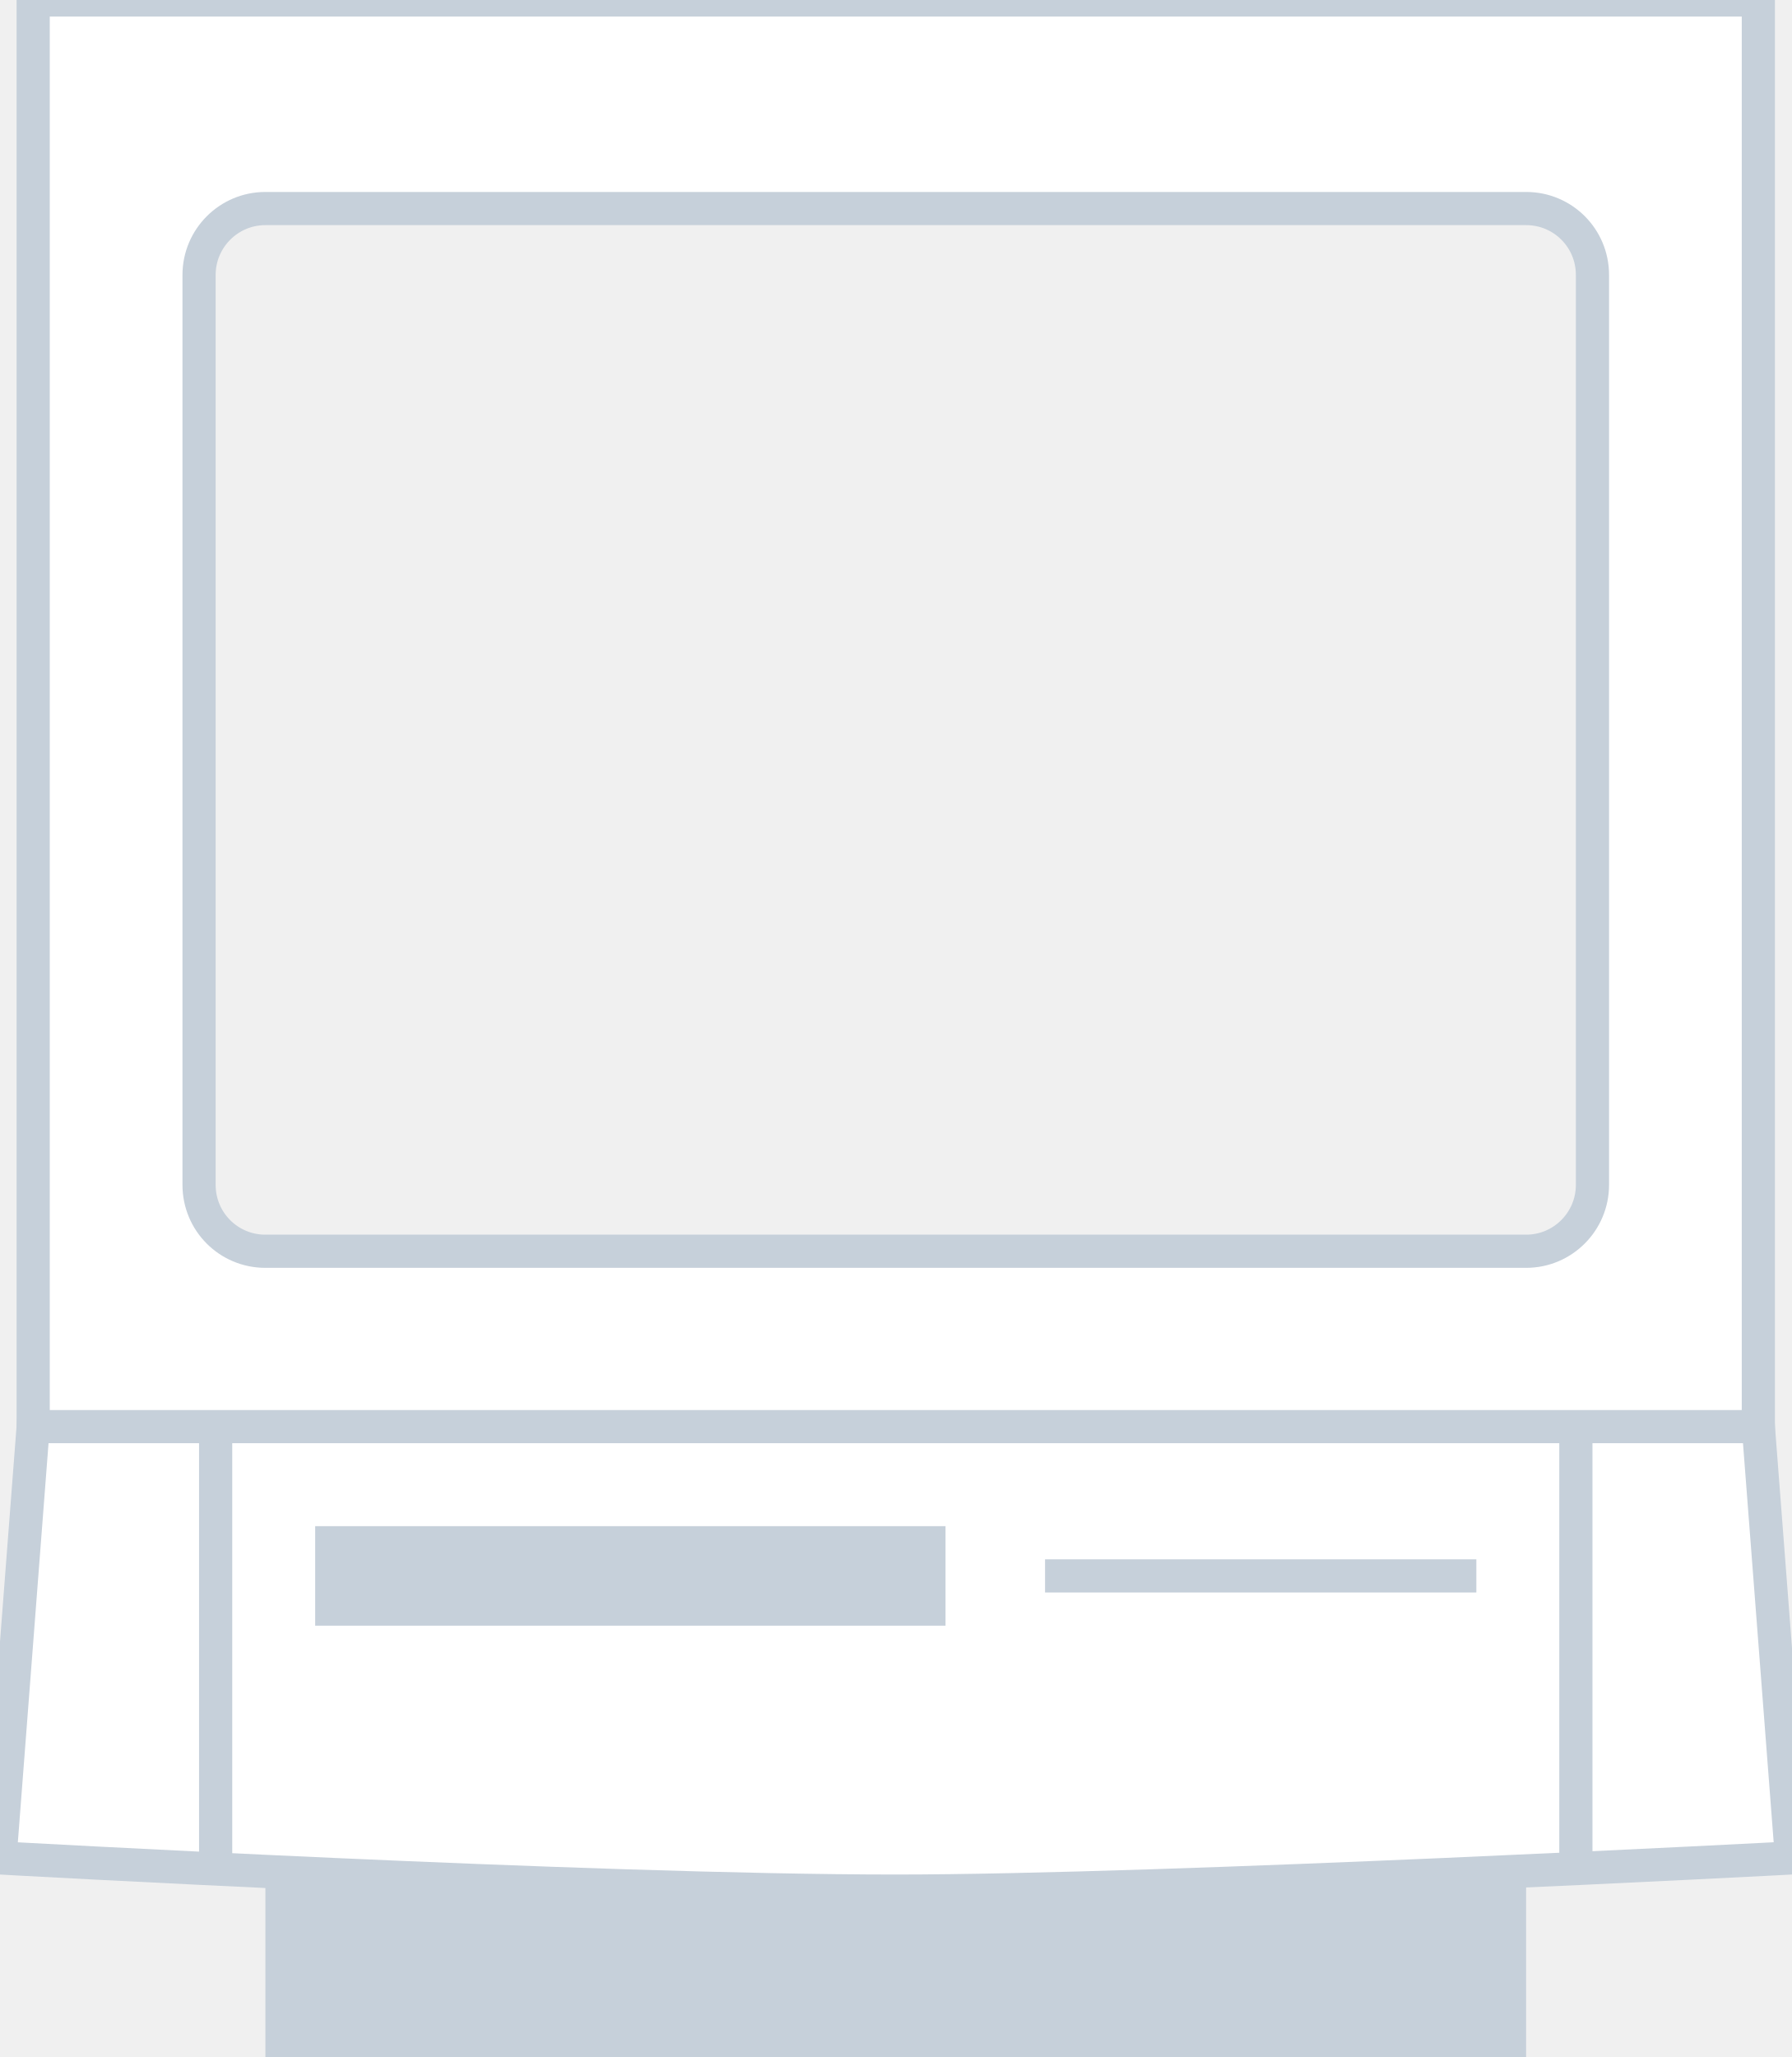
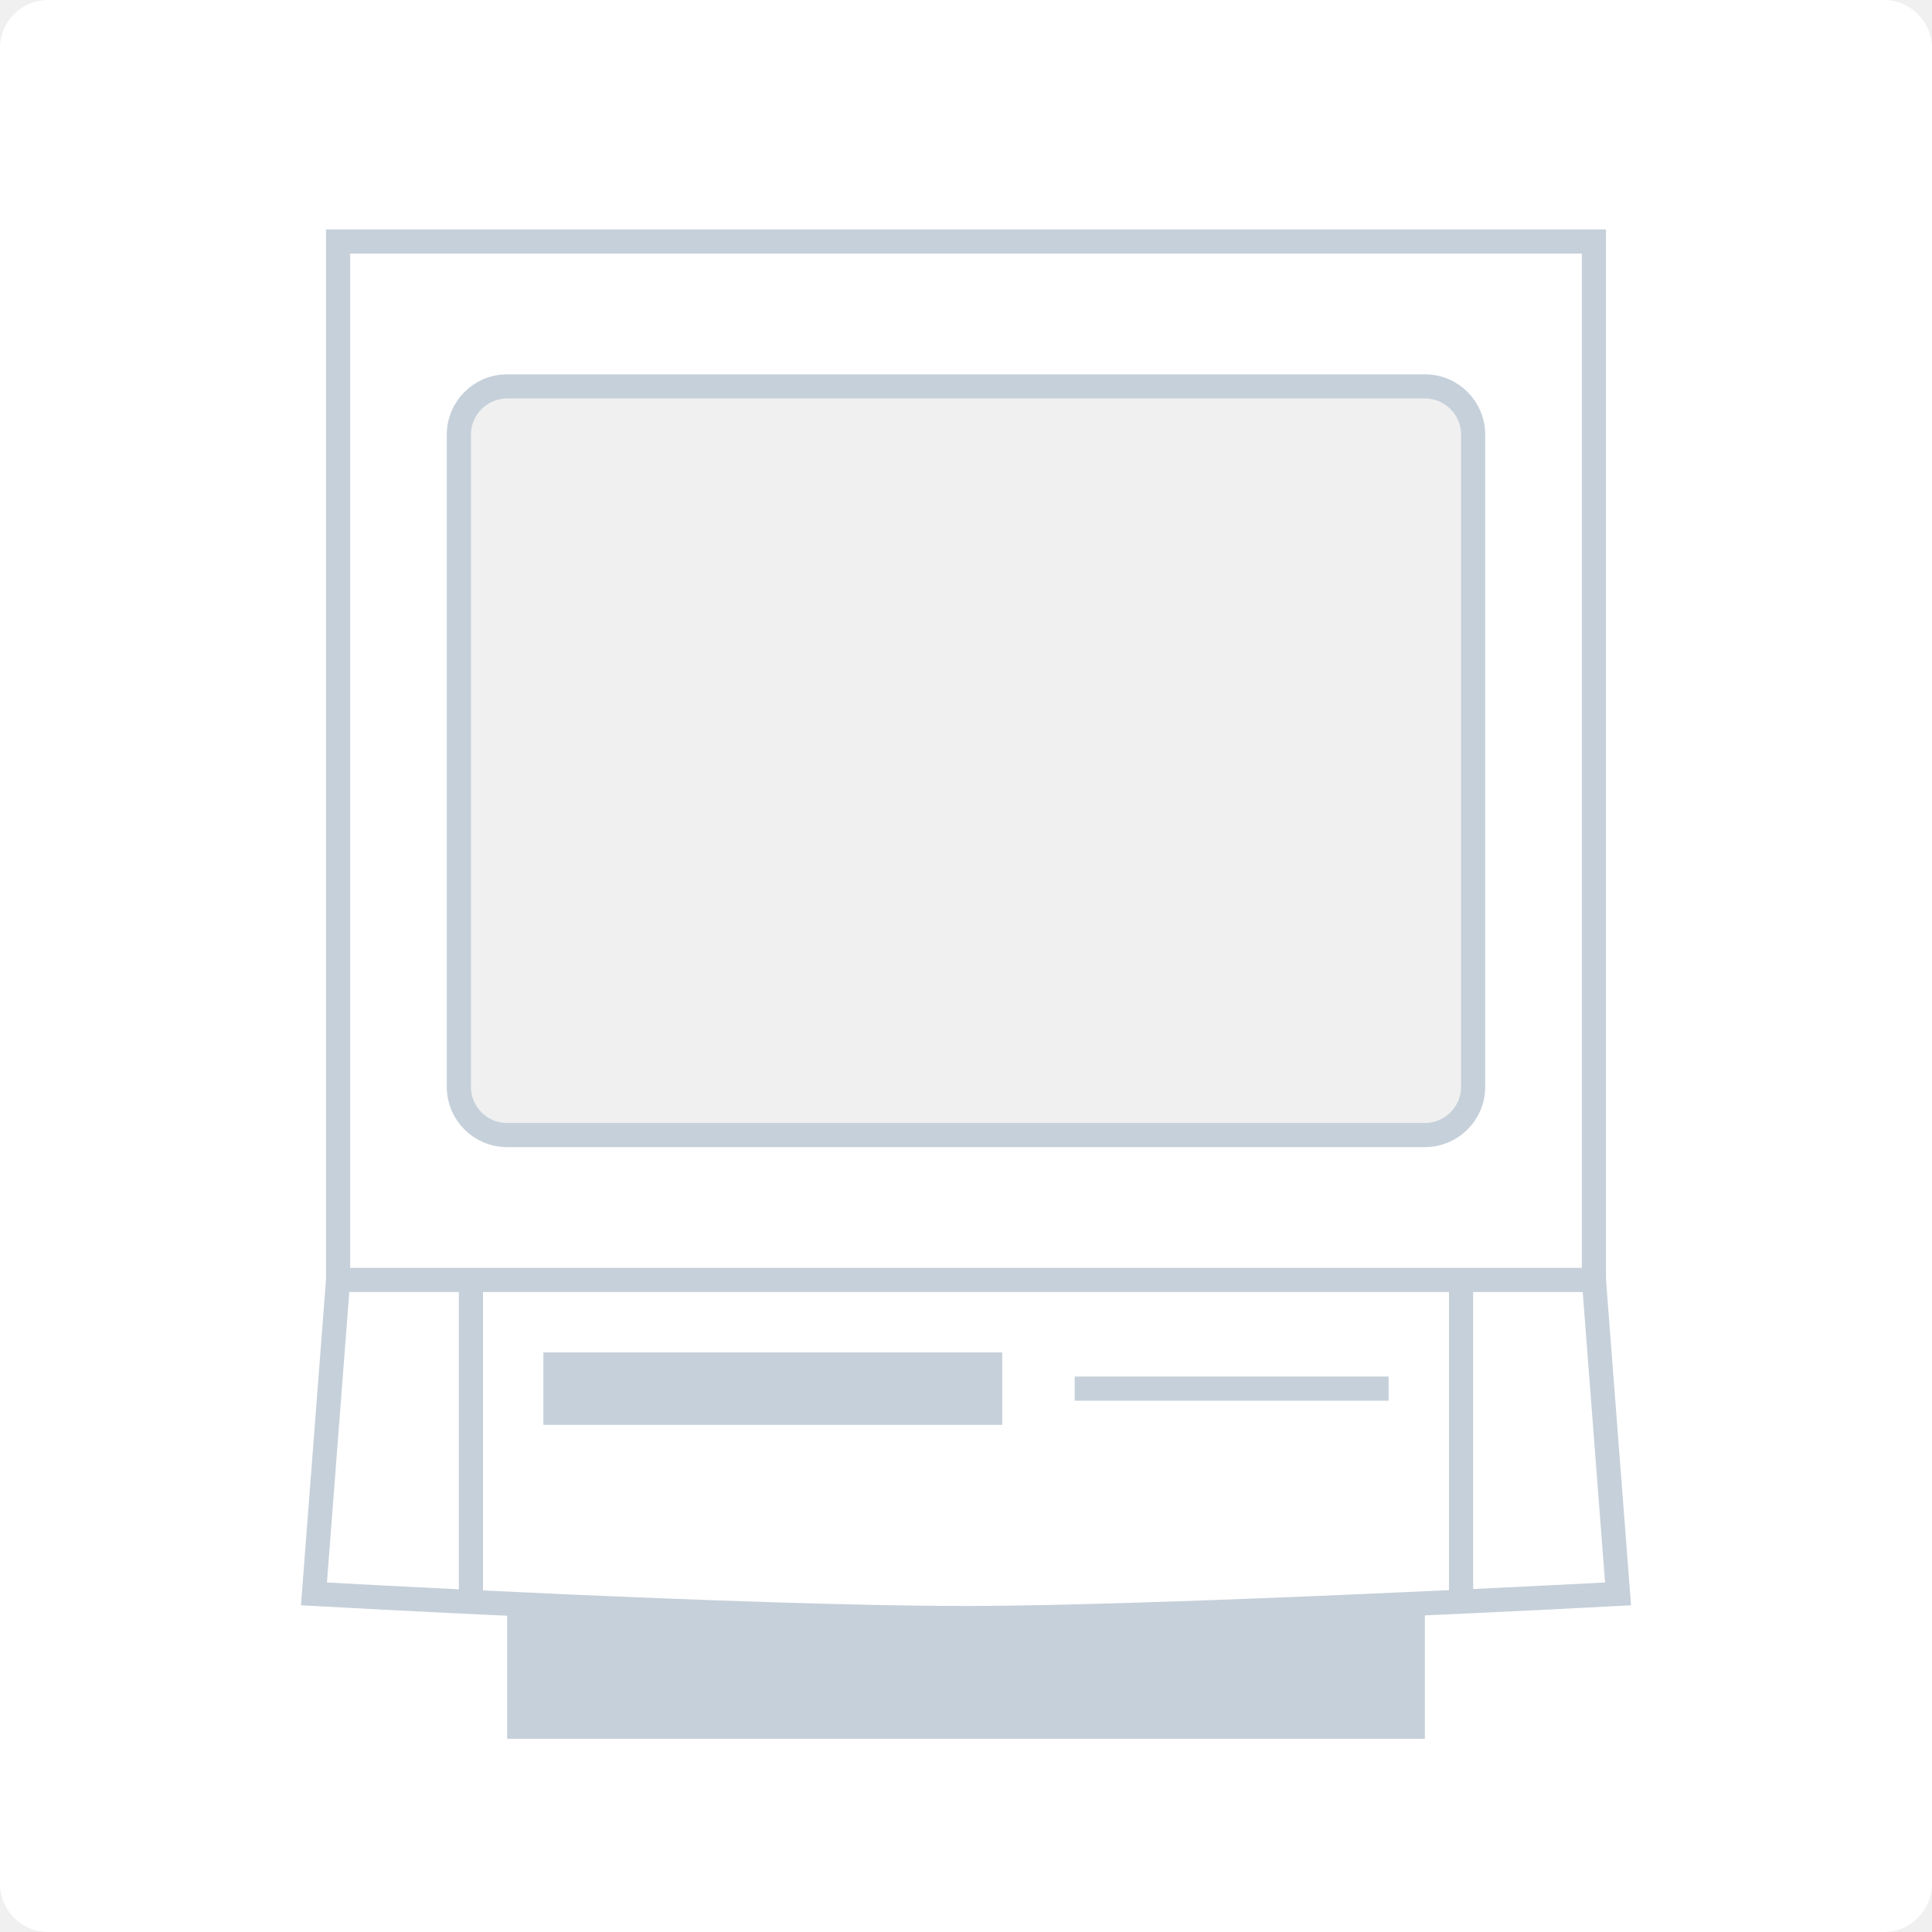
- <svg xmlns="http://www.w3.org/2000/svg" width="54px" height="62px" viewBox="0 0 54 62" version="1.1">
+ <svg xmlns="http://www.w3.org/2000/svg" width="80px" height="80px" viewBox="0 0 80 80" version="1.1">
  <defs />
  <g id="hp" stroke="none" stroke-width="1" fill="none" fill-rule="evenodd">
-     <g id="-hp_grid" transform="translate(-558, -1982)">
+     <g id="-hp_grid" transform="translate(-545, -1972)">
      <g id="hovers" transform="translate(20, 719)">
-         <g id="commission-hovers" transform="translate(175, 615)">
-           <g id="scrn-Power_Mac_5000" transform="translate(363, 648)">
-             <rect id="Rectangle-231" fill="#C6D0DA" x="8" y="56" width="38" height="6" />
-             <path d="M1,0 L53,0 L53,44 L1,44 L1,0 Z M6,8.288 C6,7.182 6.897,6.286 7.997,6.286 L46.003,6.286 C47.106,6.286 48,7.176 48,8.288 L48,35.712 C48,36.818 47.103,37.714 46.003,37.714 L7.997,37.714 C6.894,37.714 6,36.824 6,35.712 L6,8.288 Z" id="Rectangle-228" stroke="#C6D0DA" fill="#FFFFFF" />
-             <path d="M0,44 C0,44 17.81,43 27,43 C35.144,43 54,44 54,44 L53,57 L1,57 L0,44 Z" id="Rectangle-230" stroke="#C6D0DA" fill="#FFFFFF" transform="translate(27, 50) scale(1, -1) translate(-27, -50) " />
-             <path d="M6.5,43.5 L6.5,55.542" id="Line" stroke="#C6D0DA" stroke-linecap="square" />
-             <path d="M47.5,43.5 L47.5,55.542" id="Line-12" stroke="#C6D0DA" stroke-linecap="square" />
-             <path d="M9.5,47.5 L28.5,47.5" id="Line" stroke="#C6D0DA" stroke-width="3" />
-             <path d="M31.5,47.5 L44.5,47.5" id="Line-11" stroke="#C6D0DA" />
+         <g id="commission-hovers" transform="translate(165, 435)">
+           <g id="scrn-Power_Mac_5000" transform="translate(360, 818)">
+             <path d="M0,1.997 C0,0.894 0.898,0 1.997,0 L78.003,0 C79.106,0 80,0.898 80,1.997 L80,78.003 C80,79.106 79.102,80 78.003,80 L1.997,80 C0.894,80 0,79.102 0,78.003 L0,1.997 Z M15,15 L65,15 L65,65 L15,65 L15,15 Z" id="Rectangle-212-Copy-8" fill="#FFFFFF" transform="translate(40, 40) rotate(-90) translate(-40, -40) " />
+             <rect id="Rectangle-231" fill="#C6D0DA" x="21" y="66" width="38" height="6" />
+             <path d="M14,10 L66,10 L66,54 L14,54 L14,10 Z M19,17.998 C19,16.895 19.897,16 20.997,16 L59.003,16 C60.106,16 61,16.894 61,17.998 L61,45.002 C61,46.105 60.103,47 59.003,47 L20.997,47 C19.894,47 19,46.106 19,45.002 L19,17.998 Z" id="Rectangle-228" stroke="#C6D0DA" fill="#FFFFFF" />
+             <path d="M13,54 C13,54 30.81,53 40,53 C48.144,53 67,54 67,54 L66,67 L14,67 L13,54 Z" id="Rectangle-230" stroke="#C6D0DA" fill="#FFFFFF" transform="translate(40, 60) scale(1, -1) translate(-40, -60) " />
+             <path d="M19.5,53.5 L19.5,65.542" id="Line" stroke="#C6D0DA" stroke-linecap="square" />
+             <path d="M60.5,53.5 L60.5,65.542" id="Line-12" stroke="#C6D0DA" stroke-linecap="square" />
+             <path d="M22.5,57.5 L41.5,57.5" id="Line" stroke="#C6D0DA" stroke-width="3" />
+             <path d="M44.5,57.5 L57.5,57.5" id="Line-11" stroke="#C6D0DA" />
          </g>
        </g>
      </g>
    </g>
  </g>
</svg>
